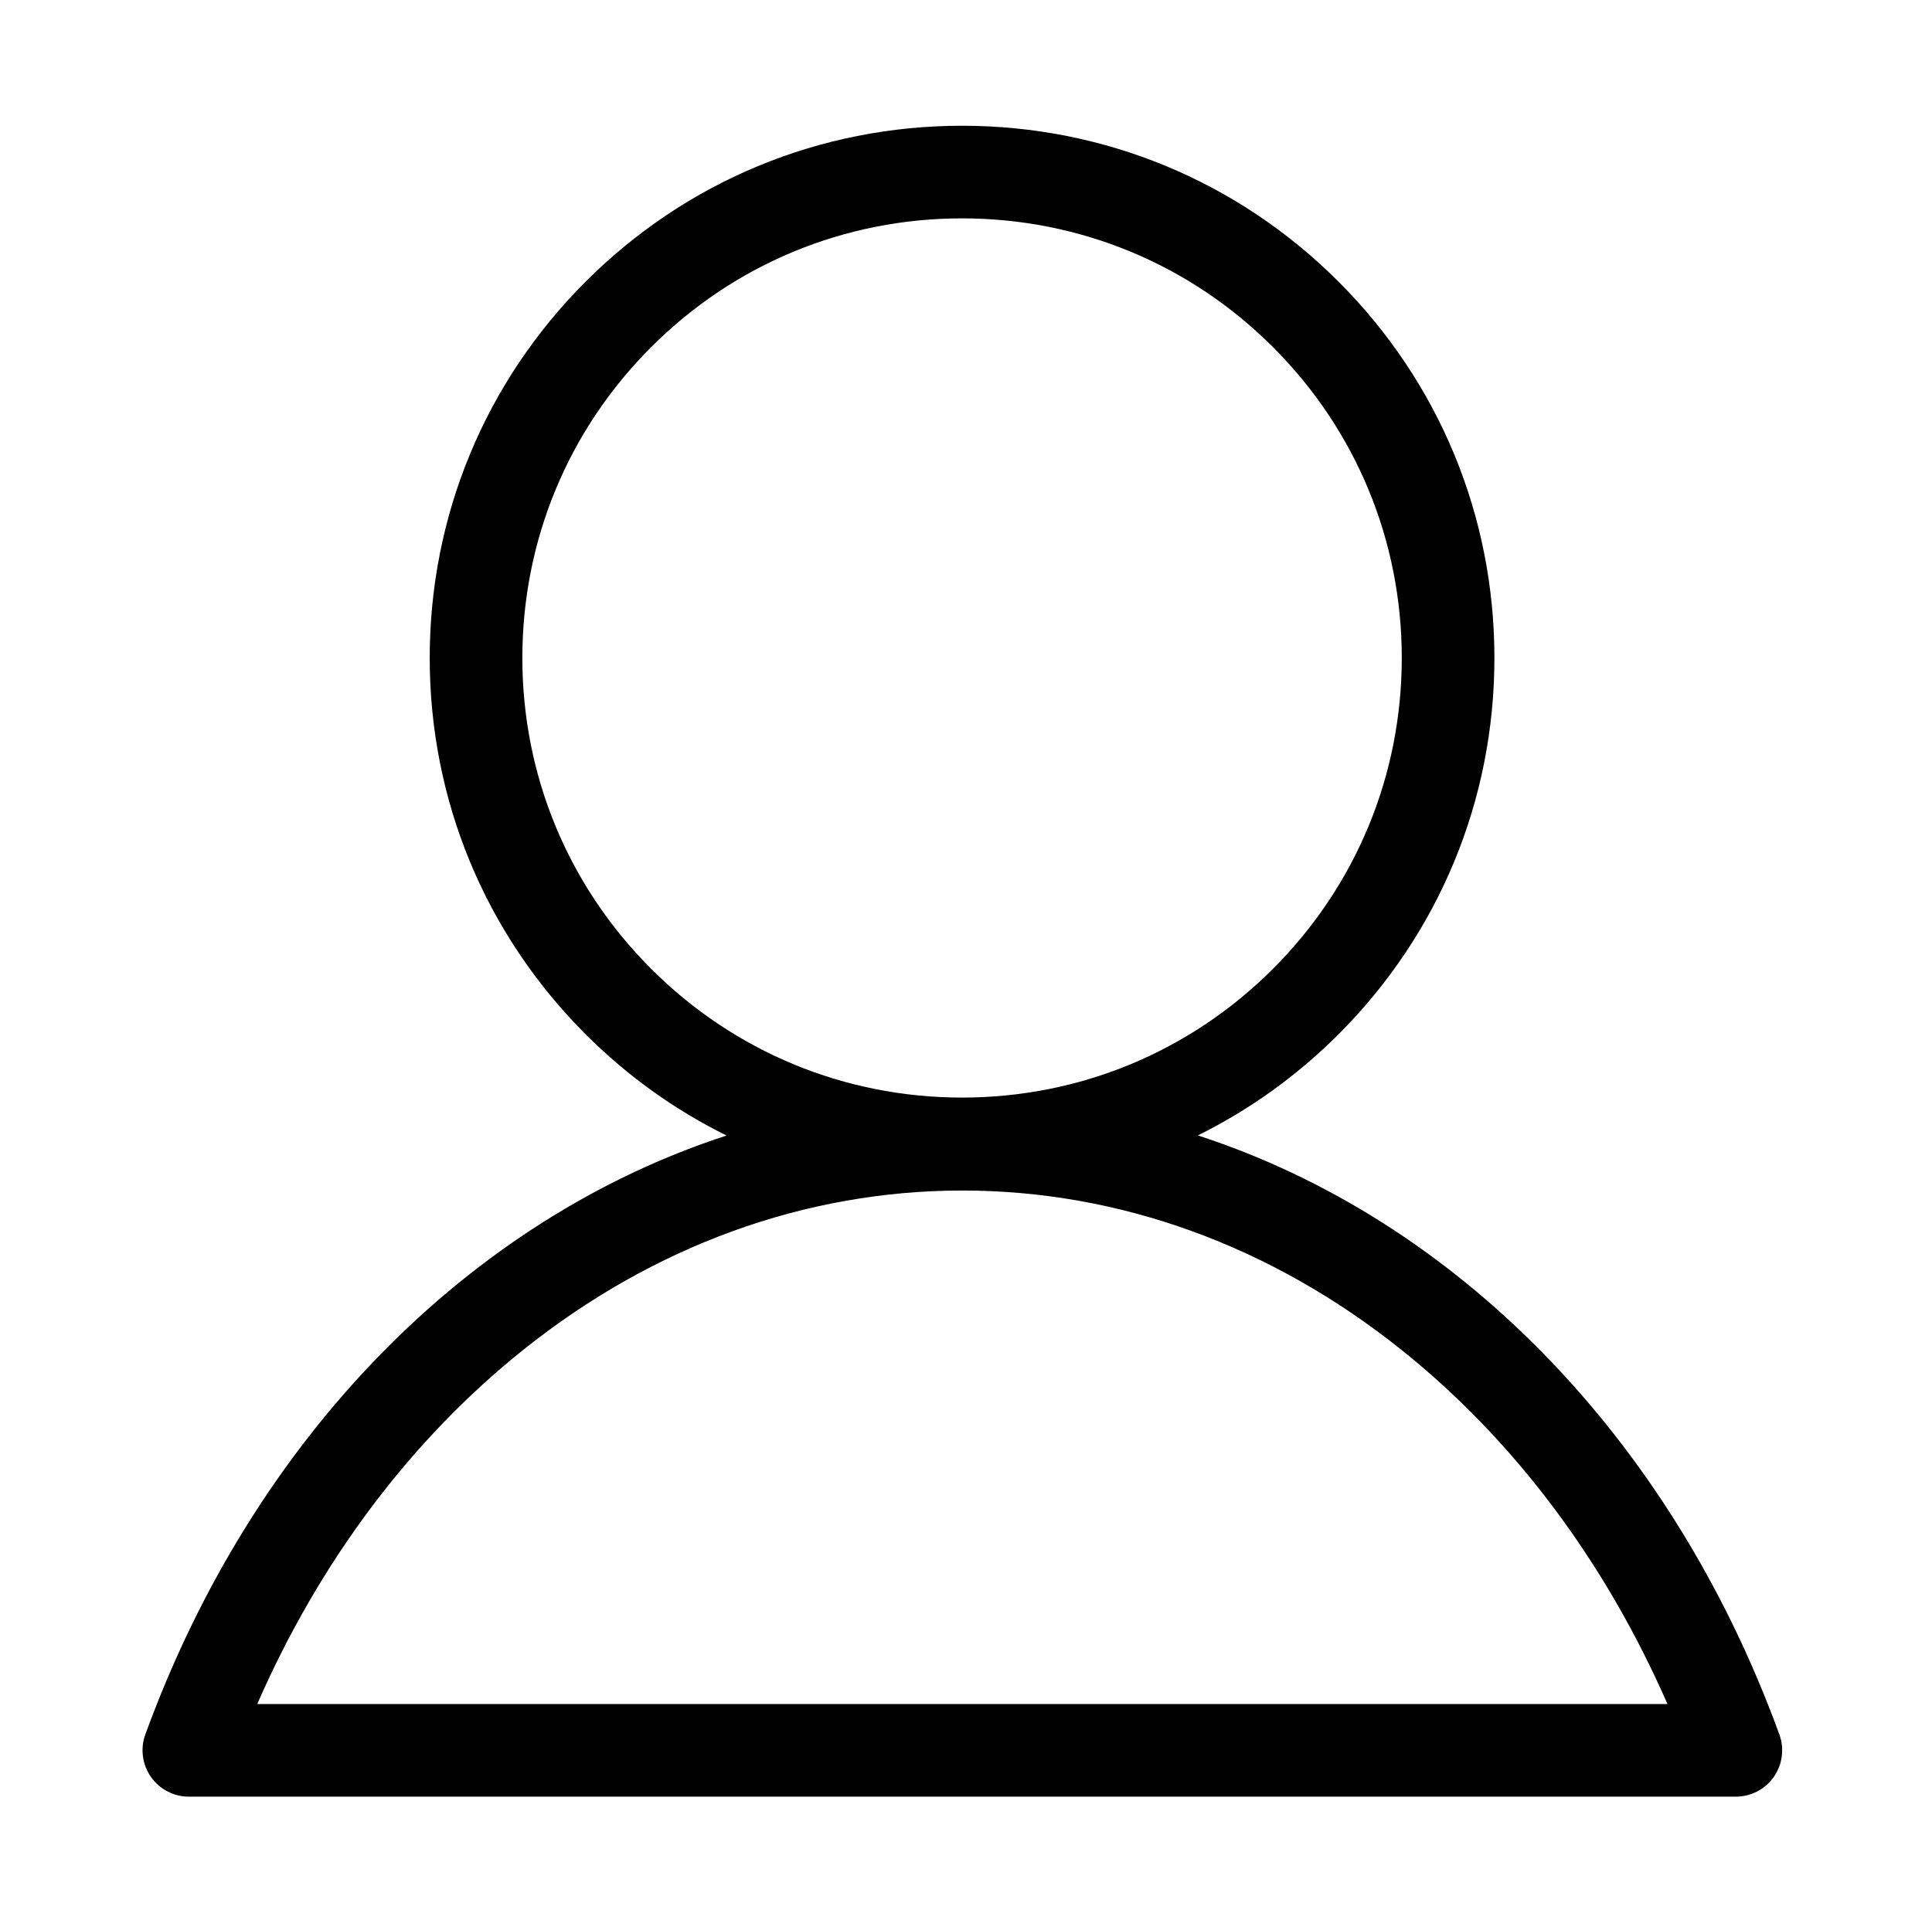
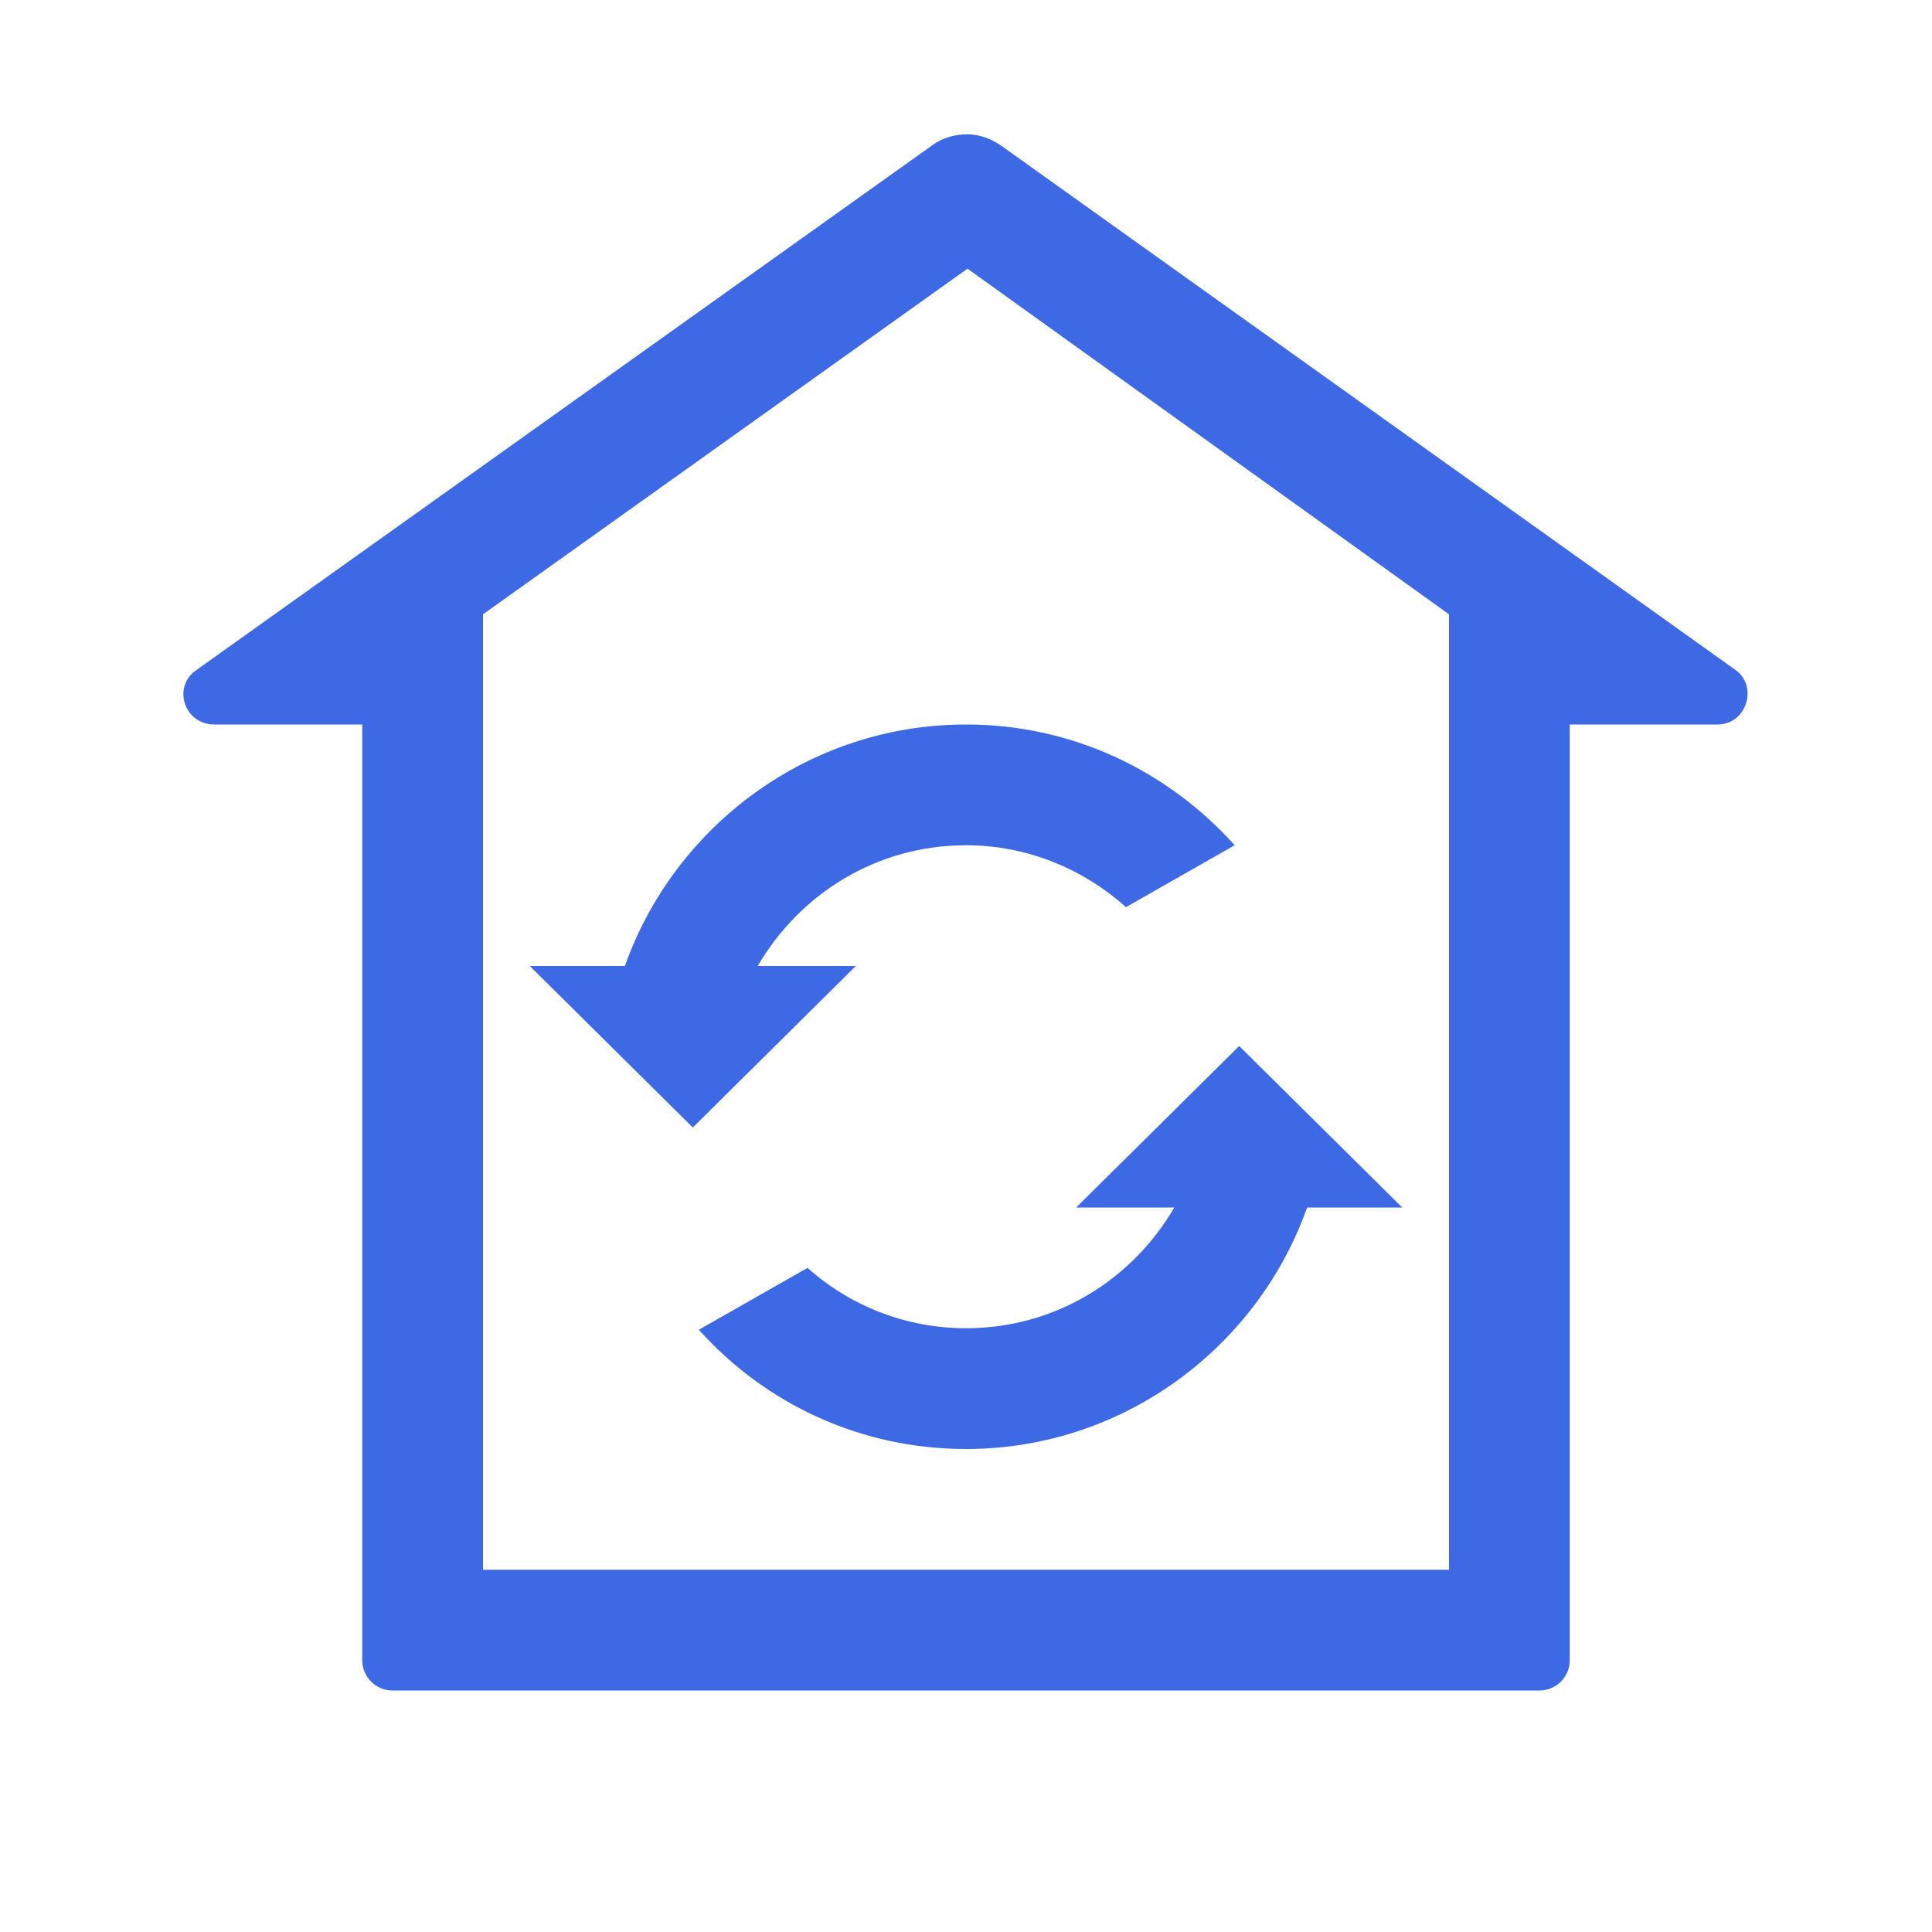
- <svg xmlns="http://www.w3.org/2000/svg" t="1515486138992" class="icon" style="" viewBox="0 0 1025 1024" version="1.1" p-id="3614" width="200.195" height="200">
+ <svg xmlns="http://www.w3.org/2000/svg" t="1515494707112" class="icon" style="" viewBox="0 0 1024 1024" version="1.1" p-id="4220" width="200" height="200">
  <defs>
    <style type="text/css" />
  </defs>
-   <path d="M944.022 920.43C886.277 761.906 771.601 646.734 635.488 602.526c27.283-13.499 52.477-31.504 74.632-53.659 53.344-53.344 82.722-124.268 82.722-199.708 0-75.44-29.377-146.364-82.722-199.708s-124.269-82.722-199.709-82.722-146.364 29.377-199.708 82.722S227.981 273.719 227.981 349.158c0 75.44 29.377 146.364 82.722 199.708 22.187 22.187 47.422 40.211 74.752 53.717-136.034 44.252-250.635 159.392-308.354 317.847-2.745 7.534-1.64 15.934 2.958 22.503 4.598 6.568 12.113 10.48 20.132 10.48l820.743 0c8.018 0 15.532-3.912 20.131-10.48C945.663 936.364 946.766 927.965 944.022 920.43zM277.128 349.158c0-62.312 24.266-120.895 68.327-164.956 44.061-44.062 102.645-68.327 164.956-68.327s120.895 24.266 164.956 68.327c44.062 44.061 68.327 102.645 68.327 164.956 0 62.313-24.265 120.895-68.327 164.956-44.061 44.062-102.643 68.327-164.956 68.327-62.312 0-120.895-24.265-164.956-68.327C301.394 470.053 277.128 411.471 277.128 349.158zM136.476 904.267c33.14-75.788 81.512-140.317 141.238-188.042 69.148-55.253 149.665-84.457 232.848-84.457 83.181 0 163.699 29.204 232.847 84.457 59.727 47.724 108.099 112.255 141.239 188.042L136.476 904.267z" p-id="3615" />
+   <path d="M512.8 142.4L768 325.6V832H256V325.6l256.8-183.2m0-71.2c-6.4 0-12.8 1.6-18.4 5.6L104 355.2c-12.8 8.8-6.4 28.8 9.6 28.8H192v496c0 8.8 7.2 16 16 16h608c8.8 0 16-7.2 16-16V384h78.4c15.2 0 21.6-20 9.6-28.8L531.2 77.6c-5.6-4-12-6.4-18.4-6.4z m144 483.2L570.4 640h52c-22.4 38.4-63.2 64-110.4 64-32 0-61.6-12-84-32l-57.6 32.8C405.6 744 456 768 512 768c83.2 0 154.4-53.6 180.8-128h50.4L656.8 554.4zM401.6 512c22.4-38.4 63.2-64 110.4-64 32.8 0 62.4 12.8 84.8 32.8l57.6-32.8c-35.2-39.2-85.6-64-142.4-64-83.2 0-154.4 53.6-180.8 128h-50.4l86.4 85.6L453.6 512h-52z" p-id="4221" fill="#3E69E4" />
</svg>
